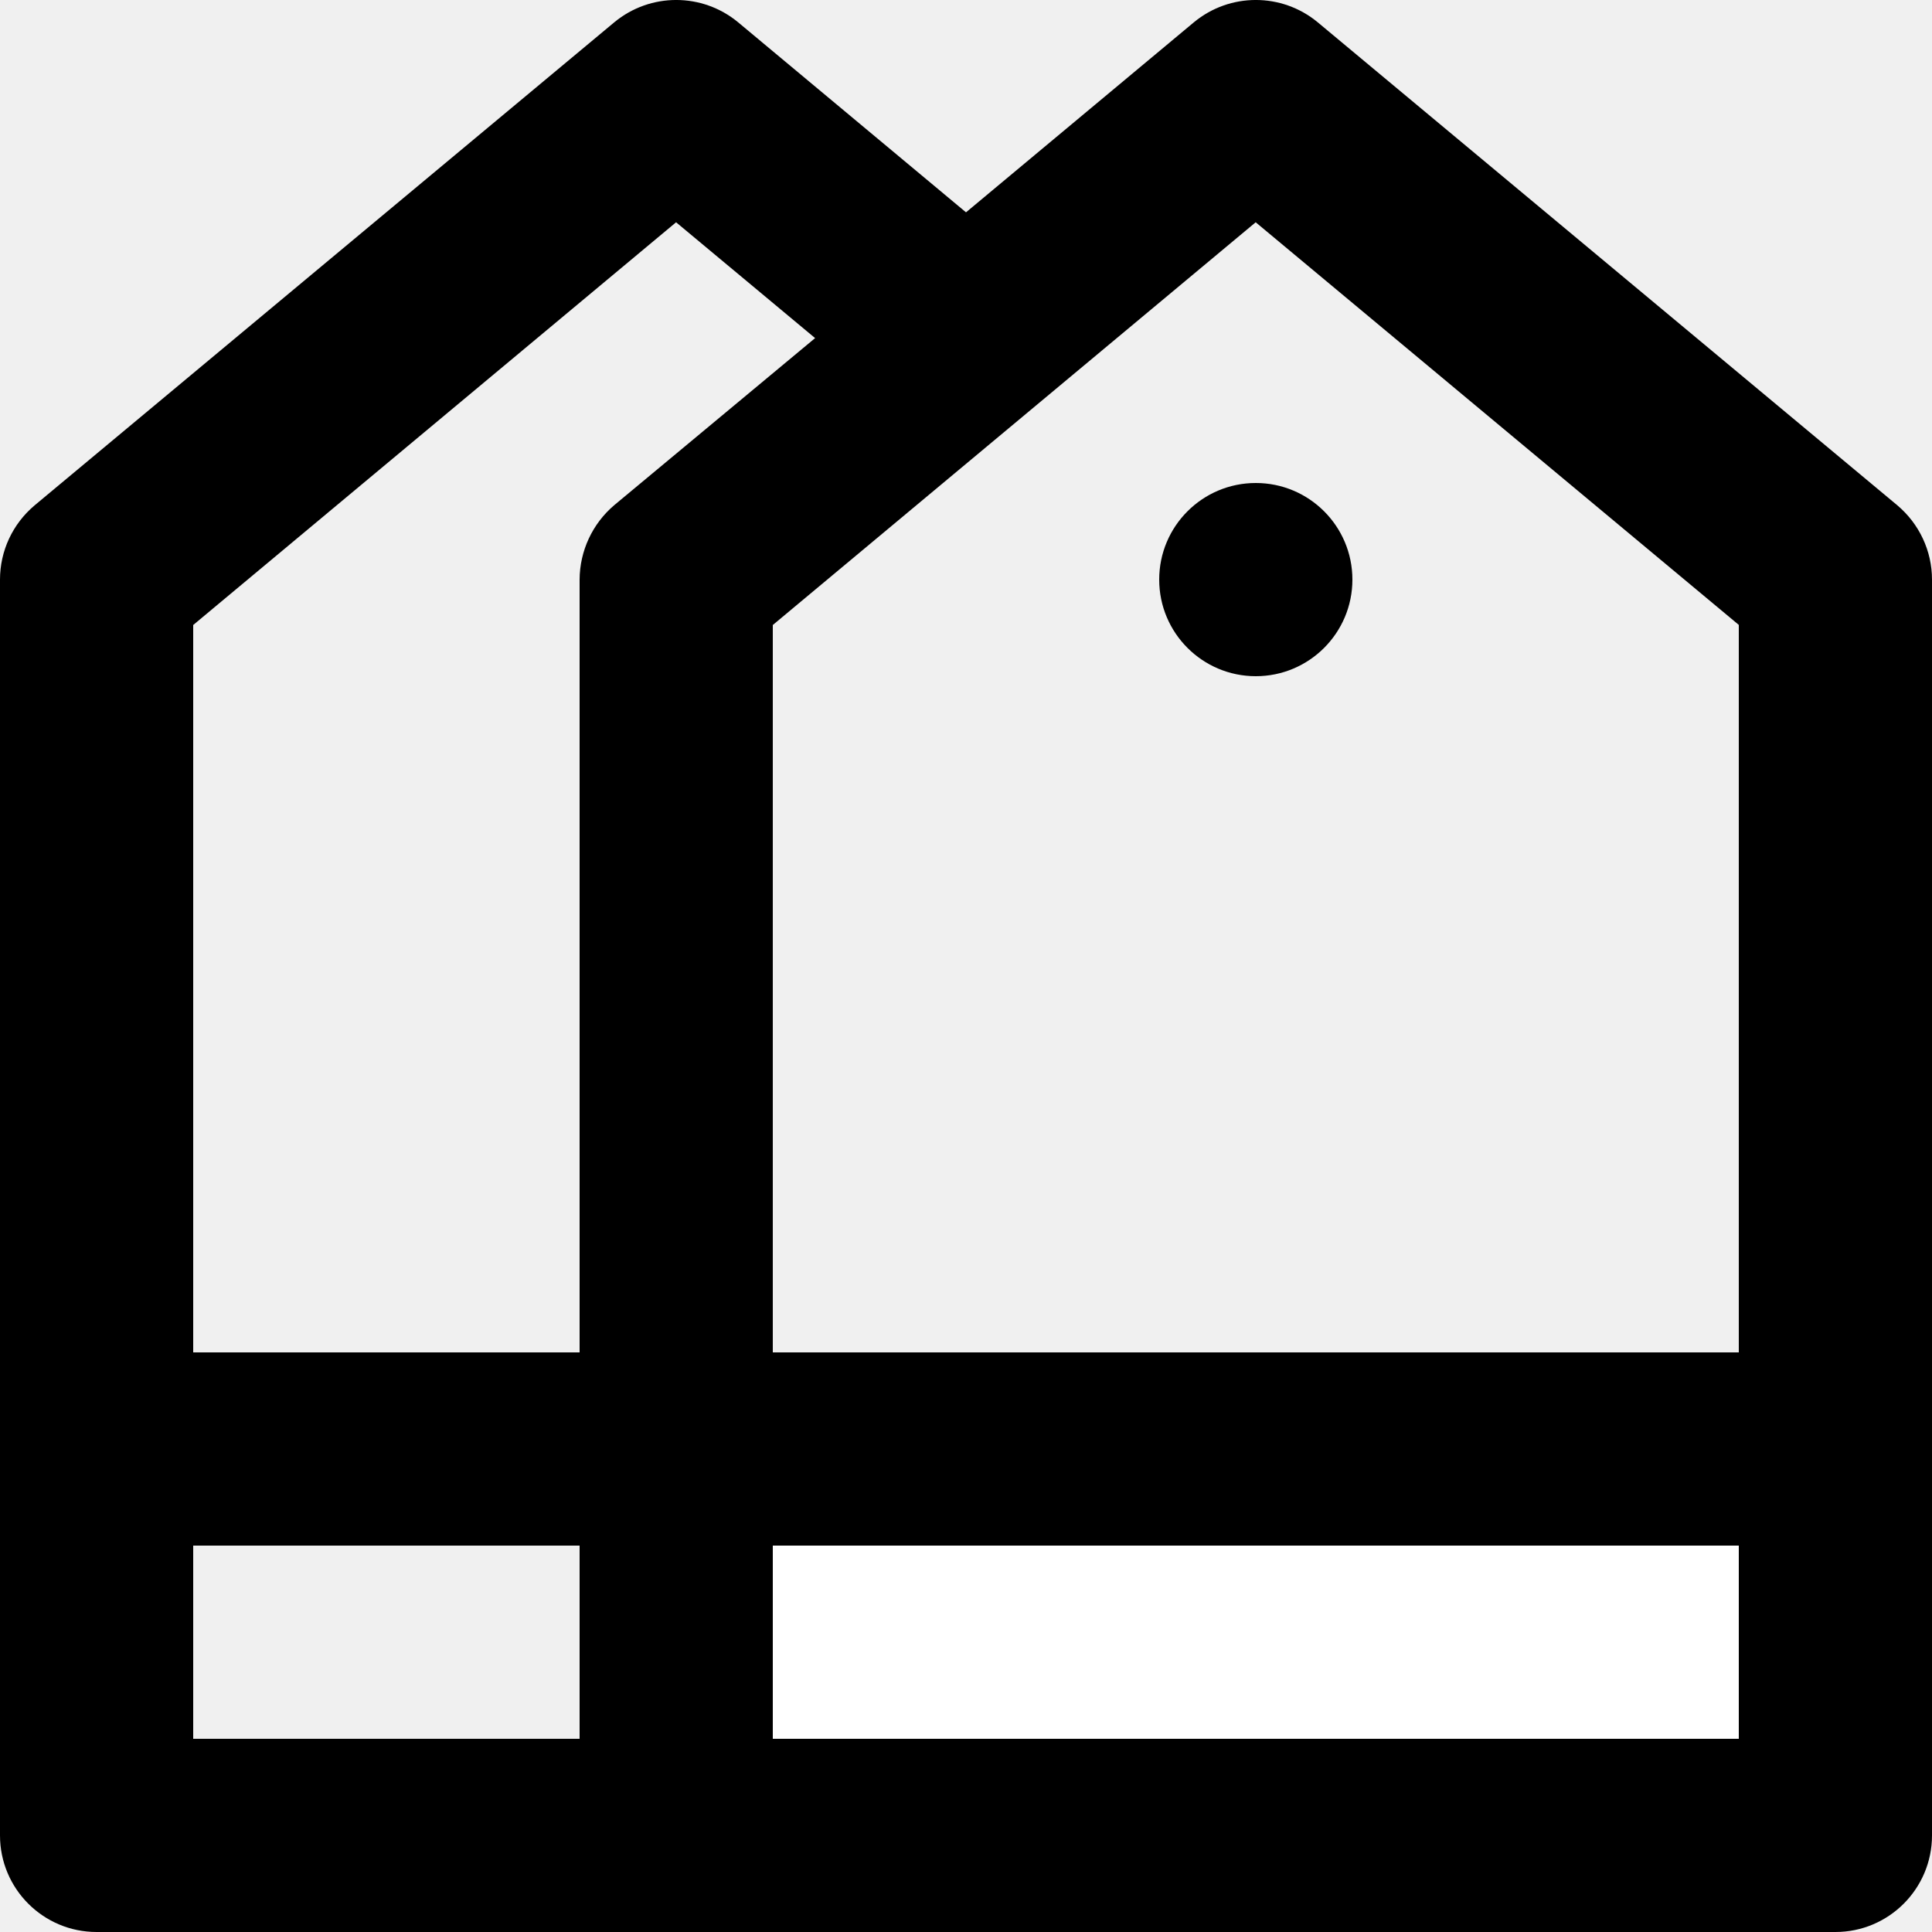
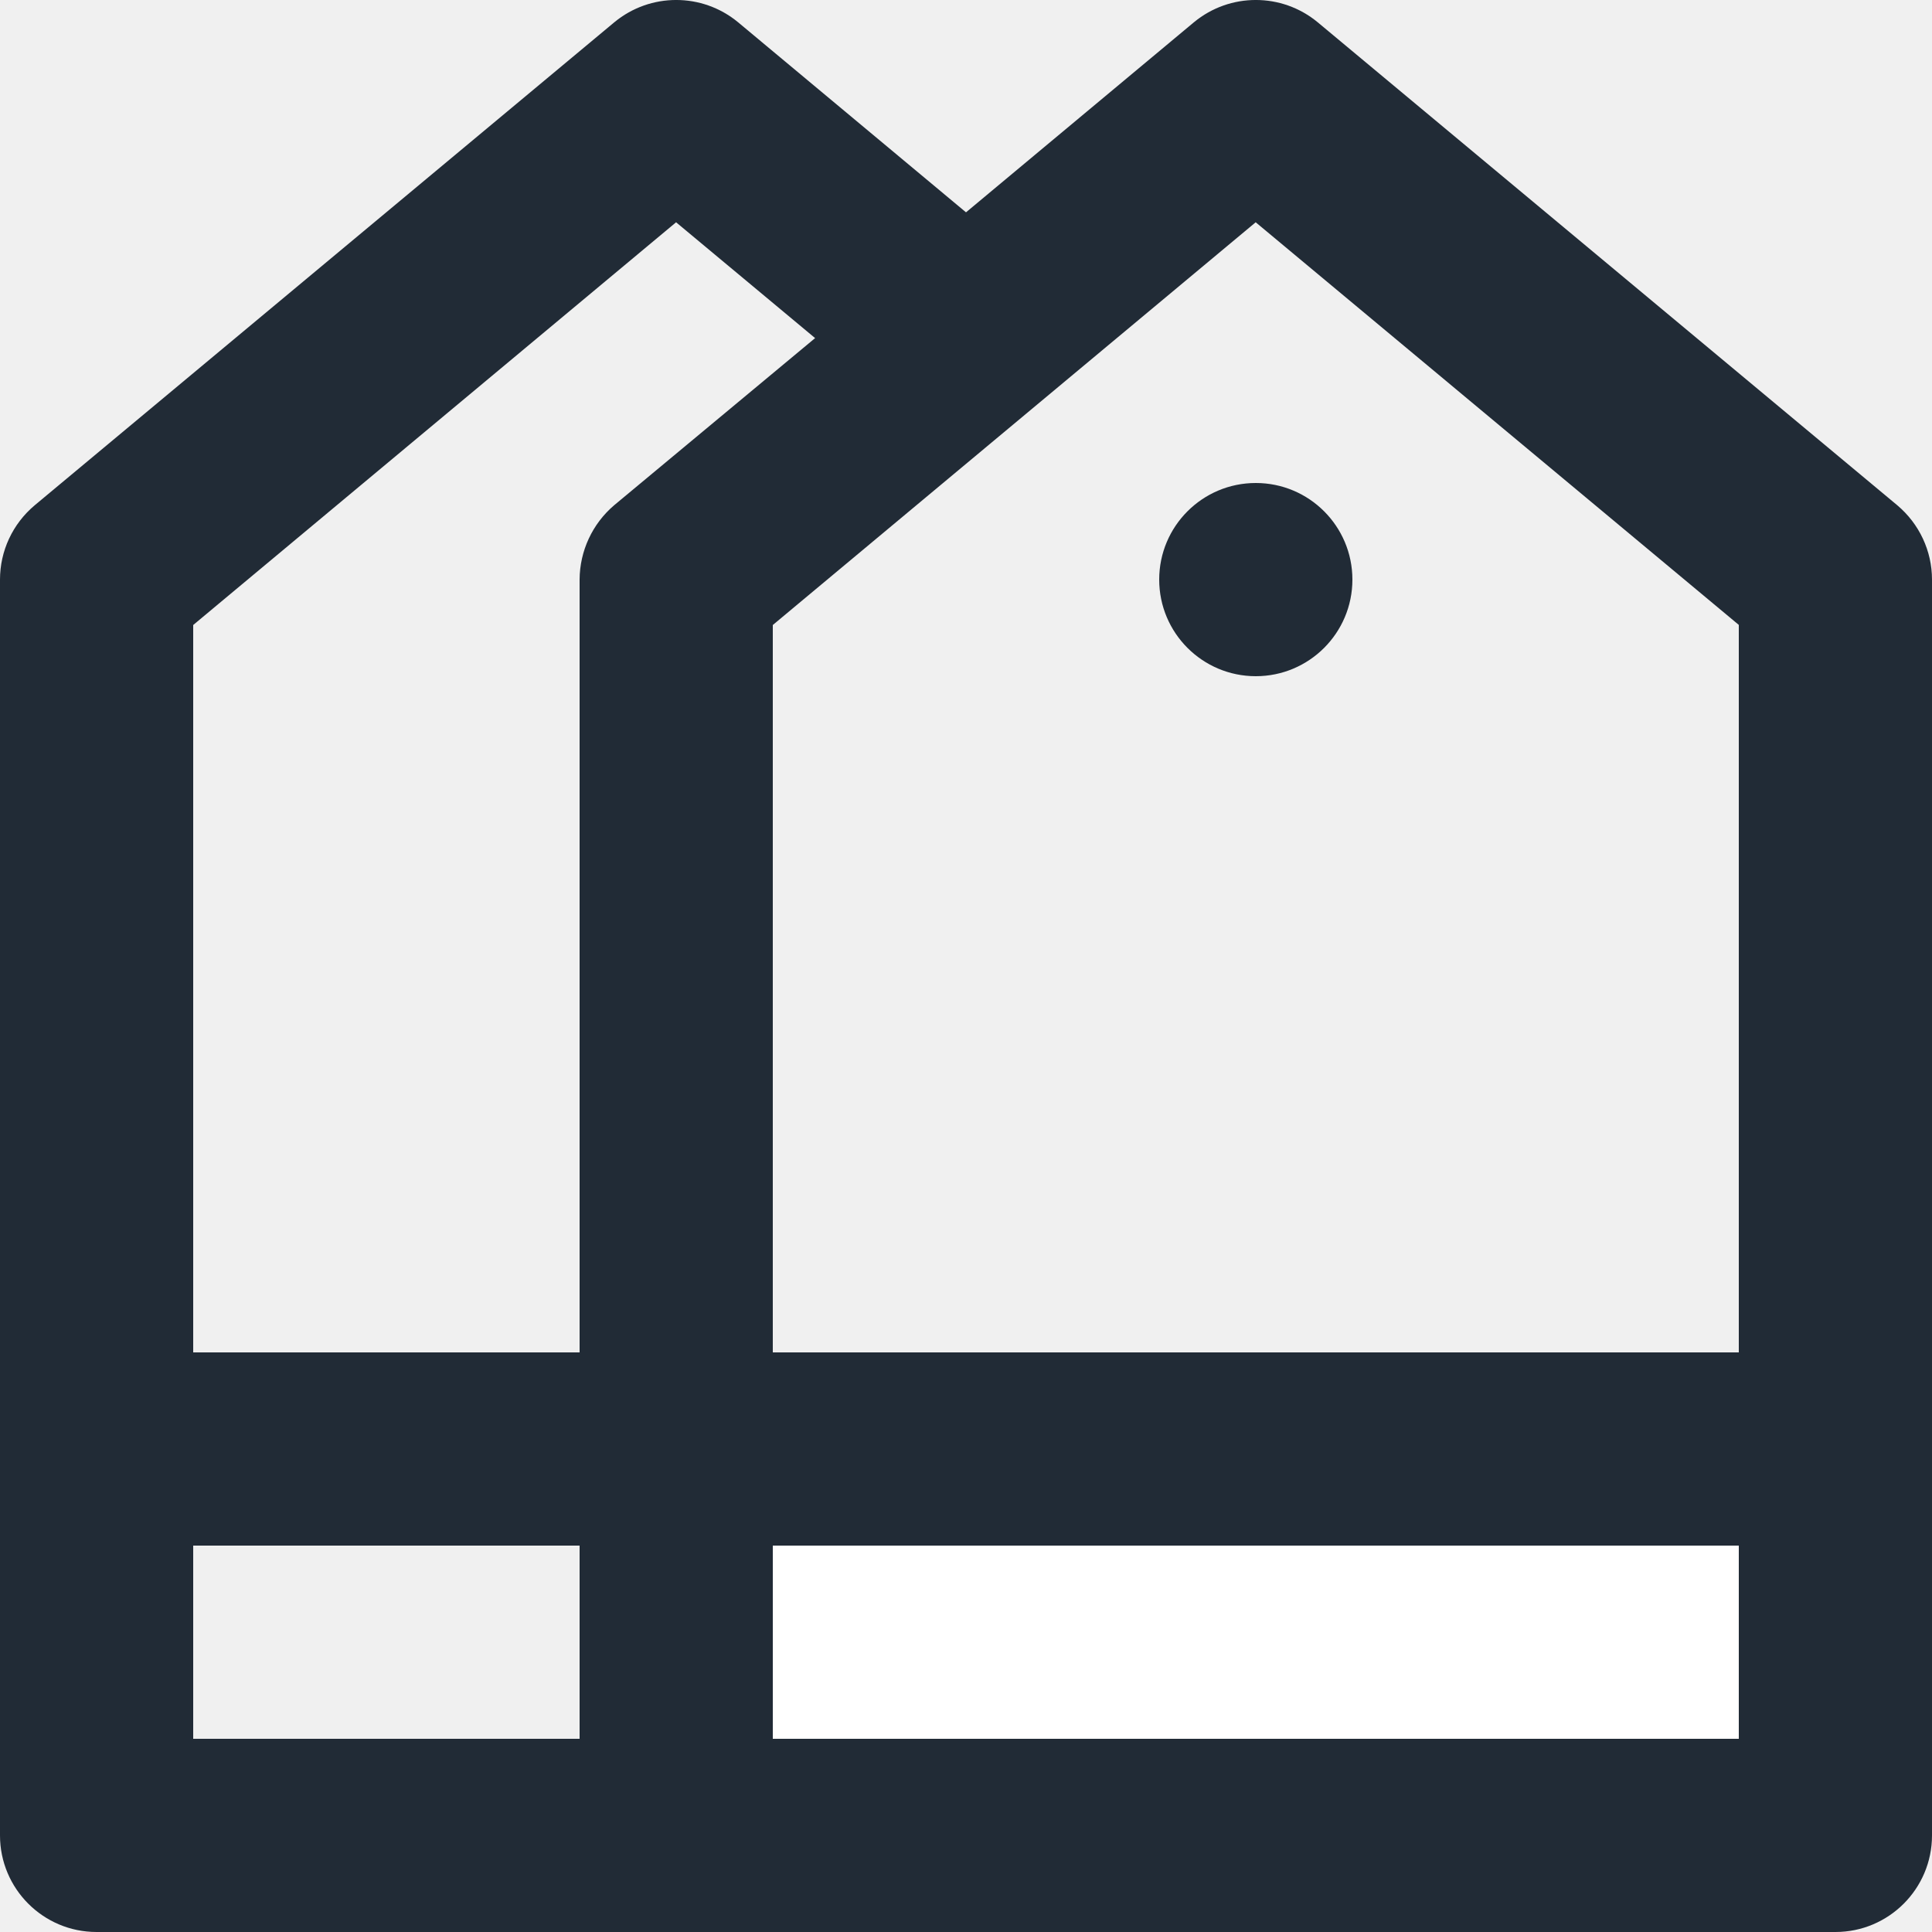
<svg xmlns="http://www.w3.org/2000/svg" viewBox="0 0 20 20">
  <path fill="#FFF" d="M7 15h12v4H7v-4z" />
-   <path d="M19 20a1 1 0 0 0 1-1V6c0-.297-.132-.578-.36-.77l-6-5a1.005 1.005 0 0 0-1.28 0L10 2.198 7.64.23a1.005 1.005 0 0 0-1.28 0l-6 5C.13 5.423 0 5.704 0 6v13a1 1 0 0 0 1 1h18zM8 18v-2h10v2H8zm-6 0v-2h4v2H2zM7 2.302L8.438 3.5l-2.08 1.73A1.018 1.018 0 0 0 6 6v8H2V6.47L7 2.3zm6 0l5 4.167V14H8V6.47l5-4.17zM13 7a1 1 0 1 0 0-2 1 1 0 1 0 0 2z" />
+   <path d="M19 20a1 1 0 0 0 1-1V6c0-.297-.132-.578-.36-.77l-6-5a1.005 1.005 0 0 0-1.28 0L10 2.198 7.64.23a1.005 1.005 0 0 0-1.28 0l-6 5C.13 5.423 0 5.704 0 6v13a1 1 0 0 0 1 1h18zM8 18v-2h10v2H8zm-6 0v-2h4v2H2zM7 2.302L8.438 3.5l-2.08 1.73A1.018 1.018 0 0 0 6 6v8H2V6.47L7 2.3zm6 0l5 4.167V14H8V6.47l5-4.17zM13 7a1 1 0 1 0 0-2 1 1 0 1 0 0 2z" fill="#212B36" />
</svg>
